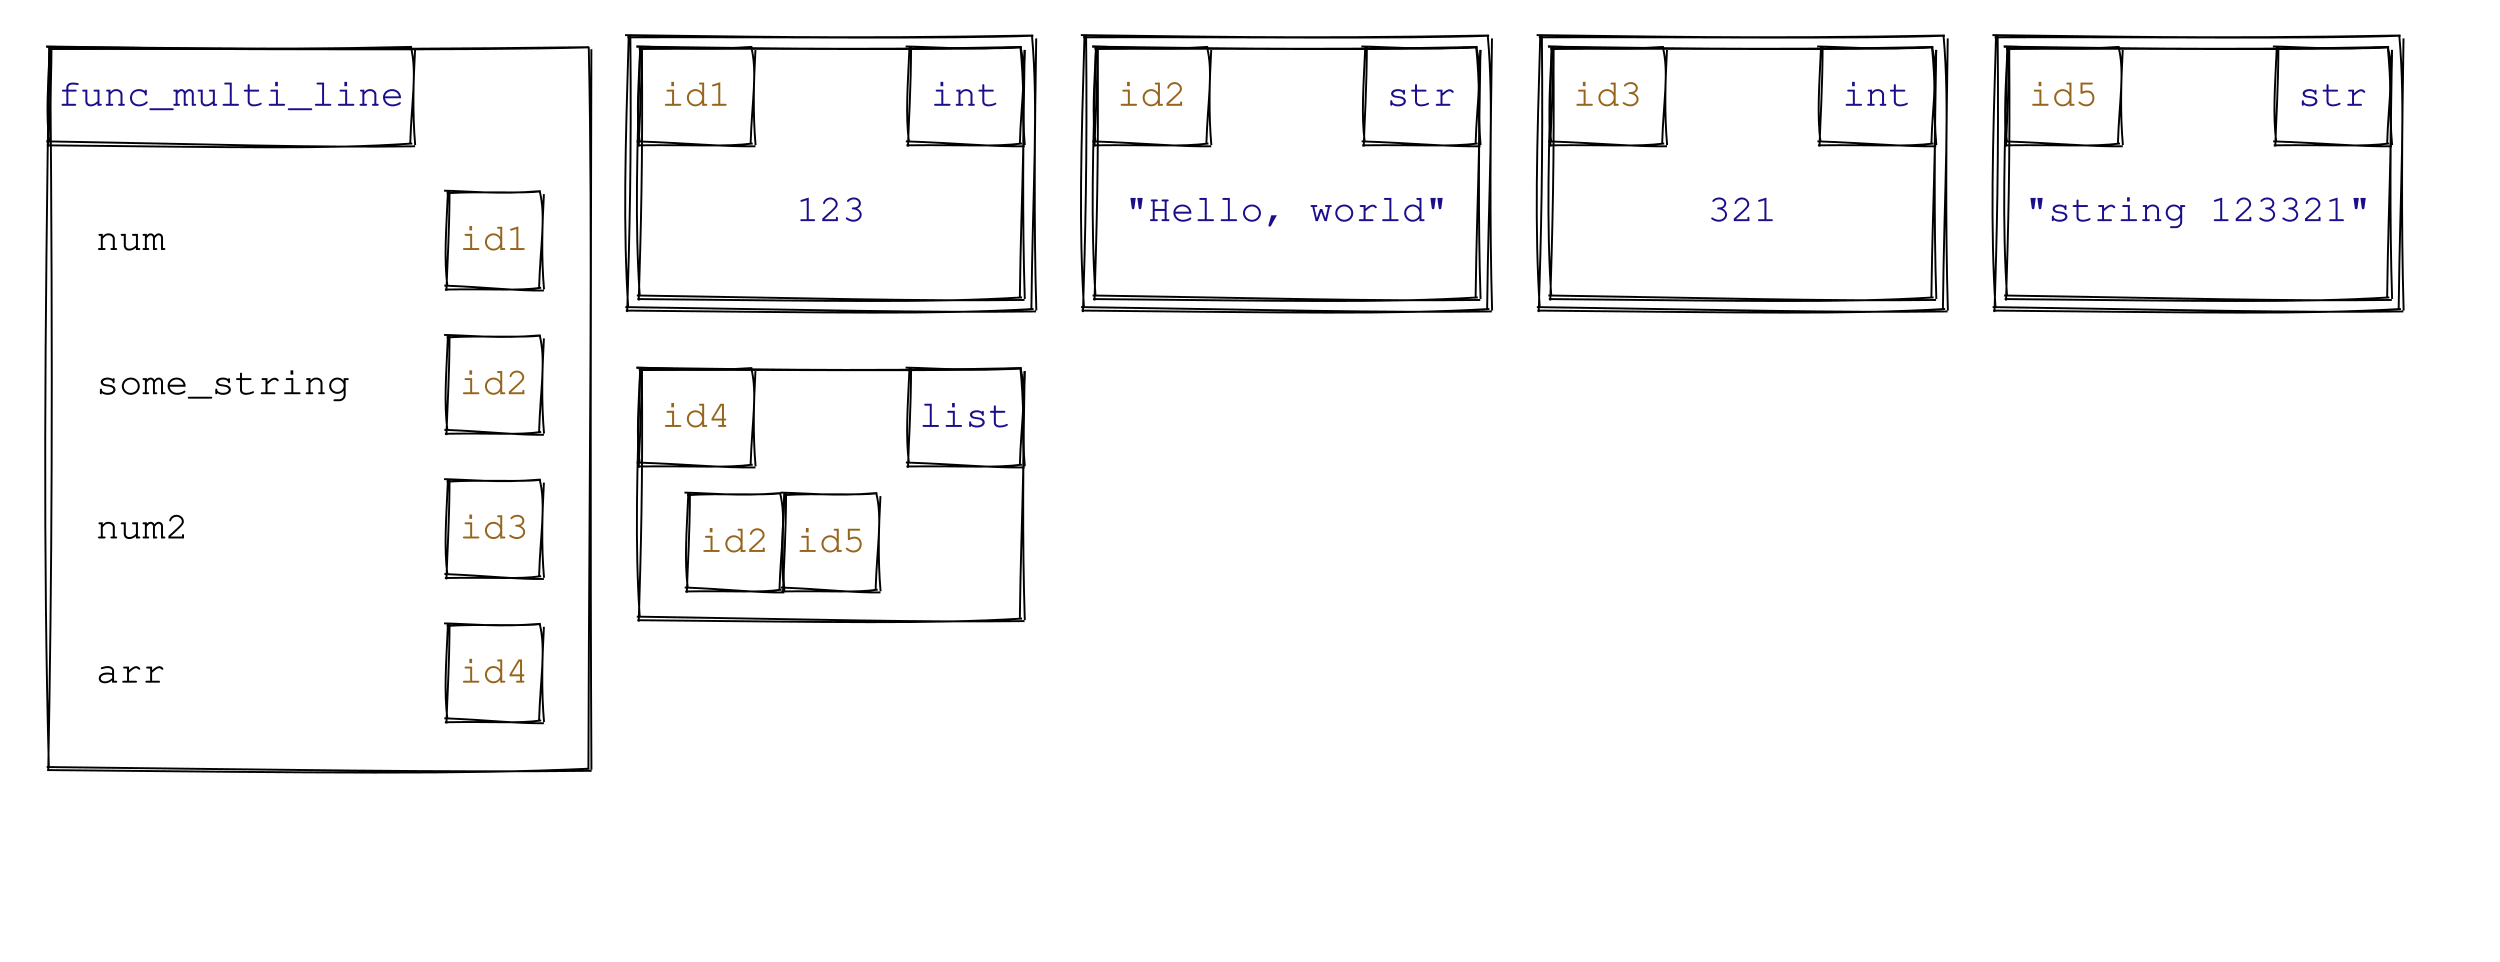
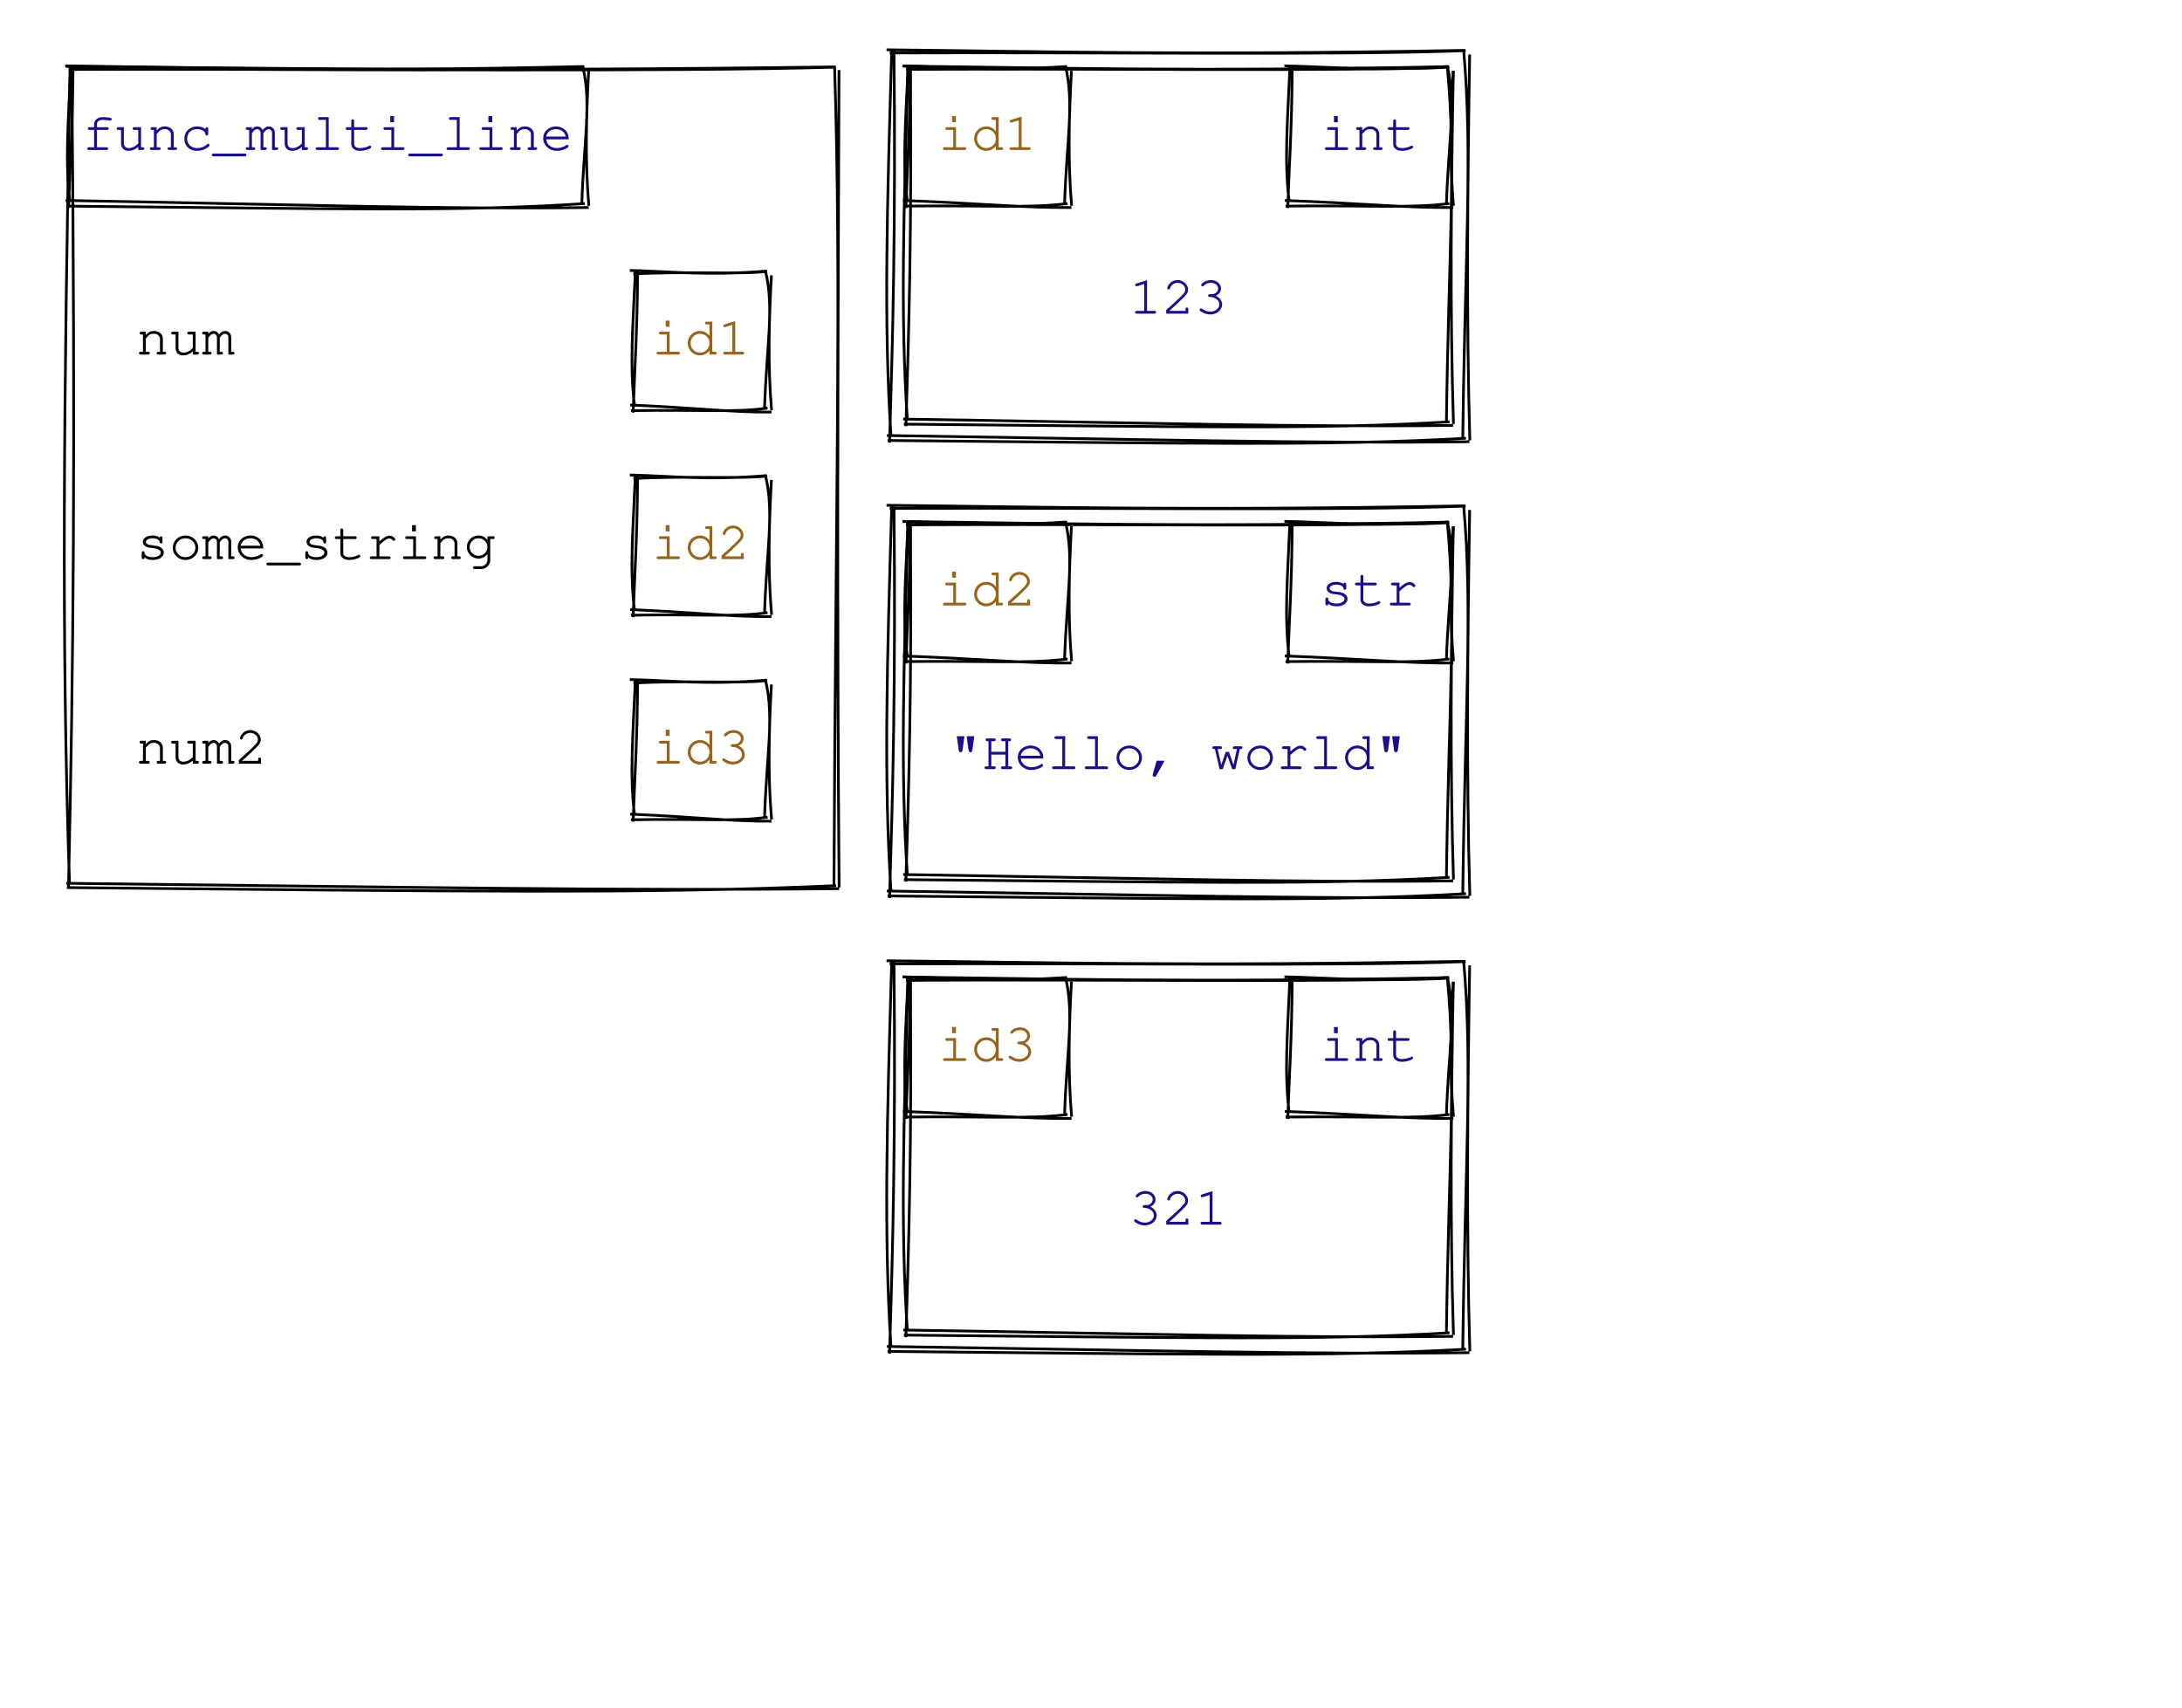
- <svg xmlns="http://www.w3.org/2000/svg" width="1300" height="500">
+ <svg xmlns="http://www.w3.org/2000/svg" width="800" height="626">
  <style>
        text {
            font-family: Consolas, Courier;
            font-size: 20px;
        }
        text.default {
            fill: rgb(0, 0, 0);
            text-anchor: middle;
        }
        text.attribute {
            fill: rgb(27, 14, 139);
            text-anchor: start;
        }
        text.variable {
            fill: rgb(0, 0, 0);
            text-anchor: start;
        }
        text.id { 
            fill: rgb(150, 100, 28);
            text-anchor: middle;
        }
        text.type {
            fill: rgb(27, 14, 139);
            text-anchor: middle;
        }
        text.value {
            fill: rgb(27, 14, 139);
            text-anchor: middle;
        }
        path {
            stroke: rgb(0, 0, 0);
        }
    </style>
  <g>
-     <path d="M24.174 24.357 C97.538 24.947, 170.073 26.294, 306.293 24.528 M25.171 25.359 C133.996 25.338, 244.847 26.4, 306.45 24.627 M306.157 24.54 C308.306 124.457, 306.487 224.745, 305.973 399.886 M307.506 25.585 C307.226 154.505, 306.919 283.692, 307.544 400.273 M307.638 400.825 C229.451 401.679, 150.959 400.296, 24.28 398.857 M306.541 399.716 C238.476 402.791, 170.914 401.854, 24.492 400.434 M25.086 400.778 C26.939 302.199, 27.614 203.045, 26.08 24.351 M25.412 399.43 C22.491 289.003, 23.247 178.731, 25.573 24.532" stroke="rgb(0, 0, 0)" stroke-width="1" fill="none" />
+     <path d="M24.174 24.357 C97.538 24.947, 170.073 26.294, 306.293 24.528 M25.171 25.359 C133.996 25.338, 244.847 26.4, 306.45 24.627 M305.984 24.446 C308.549 104.452, 306.357 184.904, 305.762 324.863 M307.61 25.705 C307.202 128.567, 306.832 231.75, 307.656 325.329 M307.638 325.825 C229.451 326.679, 150.959 325.296, 24.28 323.857 M306.541 324.716 C238.476 327.791, 170.914 326.854, 24.492 325.434 M25.104 325.937 C26.894 246.794, 27.708 166.955, 26.302 24.218 M25.497 324.313 C22.471 235.987, 23.382 147.849, 25.691 24.436" stroke="rgb(0, 0, 0)" stroke-width="1" fill="none" />
  </g>
  <g>
    <path d="M230.917 99.157 C245.414 99.452, 258.823 101.217, 281.074 99.382 M232.224 100.47 C250.497 99.354, 271.424 100.746, 281.279 99.512 M280.614 99.244 C284.001 112.835, 281.012 127.036, 280.312 149.813 M282.831 100.962 C281.953 117.128, 281.449 133.733, 282.895 150.449 M282.836 151.081 C268.802 151.264, 254.367 149.452, 231.057 148.503 M281.399 149.628 C269.161 151.342, 257.584 150.114, 231.334 150.568 M232.142 151.278 C232.568 137.087, 233.678 121.949, 233.775 98.933 M232.678 149.063 C230.806 134.399, 232.048 119.991, 232.942 99.231" stroke="rgb(0, 0, 0)" stroke-width="1" fill="none" />
  </g>
  <text x="50" y="130" class="variable">num</text>
  <text x="257" y="130" class="id">id1</text>
  <g>
    <path d="M230.917 174.157 C245.414 174.452, 258.823 176.217, 281.074 174.382 M232.224 175.47 C250.497 174.354, 271.424 175.746, 281.279 174.512 M280.614 174.244 C284.001 187.835, 281.012 202.036, 280.312 224.813 M282.831 175.962 C281.953 192.128, 281.449 208.733, 282.895 225.449 M282.836 226.081 C268.802 226.264, 254.367 224.452, 231.057 223.503 M281.399 224.628 C269.161 226.342, 257.584 225.114, 231.334 225.568 M232.142 226.278 C232.568 212.087, 233.678 196.949, 233.775 173.933 M232.678 224.063 C230.806 209.399, 232.048 194.991, 232.942 174.231" stroke="rgb(0, 0, 0)" stroke-width="1" fill="none" />
  </g>
  <text x="50" y="205" class="variable">some_string</text>
  <text x="257" y="205" class="id">id2</text>
  <g>
    <path d="M230.917 249.157 C245.414 249.452, 258.823 251.217, 281.074 249.382 M232.224 250.47 C250.497 249.354, 271.424 250.746, 281.279 249.512 M280.614 249.244 C284.001 262.835, 281.012 277.036, 280.312 299.813 M282.831 250.962 C281.953 267.128, 281.449 283.733, 282.895 300.449 M282.836 301.081 C268.802 301.264, 254.367 299.452, 231.057 298.503 M281.399 299.628 C269.161 301.342, 257.584 300.114, 231.334 300.568 M232.142 301.278 C232.568 287.087, 233.678 271.949, 233.775 248.933 M232.678 299.063 C230.806 284.399, 232.048 269.991, 232.942 249.231" stroke="rgb(0, 0, 0)" stroke-width="1" fill="none" />
  </g>
  <text x="50" y="280" class="variable">num2</text>
  <text x="257" y="280" class="id">id3</text>
-   <g>
-     <path d="M230.917 324.157 C245.414 324.452, 258.823 326.217, 281.074 324.382 M232.224 325.47 C250.497 324.354, 271.424 325.746, 281.279 324.512 M280.614 324.244 C284.001 337.835, 281.012 352.036, 280.312 374.813 M282.831 325.962 C281.953 342.128, 281.449 358.733, 282.895 375.449 M282.836 376.081 C268.802 376.264, 254.367 374.452, 231.057 373.503 M281.399 374.628 C269.161 376.342, 257.584 375.114, 231.334 375.568 M232.142 376.278 C232.568 362.087, 233.678 346.949, 233.775 323.933 M232.678 374.063 C230.806 359.399, 232.048 344.991, 232.942 324.231" stroke="rgb(0, 0, 0)" stroke-width="1" fill="none" />
-   </g>
-   <text x="50" y="355" class="variable">arr</text>
-   <text x="257" y="355" class="id">id4</text>
  <g>
    <path d="M23.917 24.157 C74.184 24.741, 123.362 26.505, 214.074 24.382 M25.224 25.47 C97.972 25.011, 173.373 26.402, 214.279 24.512 M213.614 24.244 C217.001 37.835, 214.012 52.036, 213.312 74.813 M215.831 25.962 C214.953 42.128, 214.449 58.733, 215.895 75.449 M215.836 76.081 C163.061 76.829, 109.885 75.017, 24.057 73.503 M214.399 74.628 C168.444 77.739, 123.15 76.511, 24.334 75.568 M25.142 76.278 C25.568 62.087, 26.678 46.949, 26.775 23.933 M25.678 74.063 C23.806 59.399, 25.048 44.991, 25.942 24.231" stroke="rgb(0, 0, 0)" stroke-width="1" fill="none" />
  </g>
  <text x="120" y="55" class="type">func_multi_line</text>
  <g>
    <path d="M331.026 24.241 C383.675 24.786, 435.345 26.373, 531.167 24.444 M332.201 25.423 C408.958 25.052, 488.104 26.304, 531.352 24.561 M530.614 24.244 C534.037 59.113, 531.048 94.591, 530.312 154.813 M532.831 25.962 C532.056 69.776, 531.552 114.028, 532.895 155.449 M532.752 155.973 C477.23 156.682, 421.347 155.051, 331.151 153.652 M531.459 154.666 C483.115 157.555, 435.366 156.45, 331.401 155.512 M332.142 156.278 C333.213 121.205, 334.323 85.185, 333.775 23.933 M332.678 154.063 C330.085 115.833, 331.327 77.859, 332.942 24.231" stroke="rgb(0, 0, 0)" stroke-width="1" fill="none" />
  </g>
  <g>
    <path d="M325.047 18.258 C380.728 18.812, 435.452 20.365, 537.185 18.456 M326.197 19.413 C407.647 19.1, 491.432 20.325, 537.366 18.571 M536.614 18.244 C540.042 56.305, 537.053 94.974, 536.312 160.813 M538.831 19.962 C538.071 67.923, 537.567 116.323, 538.895 161.449 M538.736 161.952 C479.896 162.688, 420.705 161.093, 325.17 159.682 M537.471 160.673 C486.241 163.603, 435.593 162.523, 325.414 161.5 M326.142 162.278 C327.31 124.073, 328.42 84.92, 327.775 17.933 M326.678 160.063 C323.977 118.298, 325.219 76.789, 326.942 18.231" stroke="rgb(0, 0, 0)" stroke-width="1" fill="none" />
  </g>
  <text x="432" y="115" class="value">123</text>
  <g>
    <path d="M330.917 24.157 C347.969 24.473, 363.933 26.237, 391.074 24.382 M332.224 25.47 C354.388 24.401, 379.206 25.793, 391.279 24.512 M390.614 24.244 C394.001 37.835, 391.012 52.036, 390.312 74.813 M392.831 25.962 C391.953 42.128, 391.449 58.733, 392.895 75.449 M392.836 76.081 C376.035 76.304, 358.833 74.492, 331.057 73.503 M391.399 74.628 C376.753 76.441, 362.767 75.214, 331.334 75.568 M332.142 76.278 C332.568 62.087, 333.678 46.949, 333.775 23.933 M332.678 74.063 C330.806 59.399, 332.048 44.991, 332.942 24.231" stroke="rgb(0, 0, 0)" stroke-width="1" fill="none" />
  </g>
  <g>
    <path d="M470.917 24.157 C487.969 24.473, 503.933 26.237, 531.074 24.382 M472.224 25.47 C494.388 24.401, 519.206 25.793, 531.279 24.512 M530.614 24.244 C534.001 37.835, 531.012 52.036, 530.312 74.813 M532.831 25.962 C531.953 42.128, 531.449 58.733, 532.895 75.449 M532.836 76.081 C516.035 76.304, 498.833 74.492, 471.057 73.503 M531.399 74.628 C516.753 76.441, 502.767 75.214, 471.334 75.568 M472.142 76.278 C472.568 62.087, 473.678 46.949, 473.775 23.933 M472.678 74.063 C470.806 59.399, 472.048 44.991, 472.942 24.231" stroke="rgb(0, 0, 0)" stroke-width="1" fill="none" />
  </g>
  <text x="362" y="55" class="id">id1</text>
  <text x="502" y="55" class="type">int</text>
  <g>
-     <path d="M568.026 24.241 C620.675 24.786, 672.345 26.373, 768.167 24.444 M569.201 25.423 C645.958 25.052, 725.104 26.304, 768.352 24.561 M767.614 24.244 C771.037 59.113, 768.048 94.591, 767.312 154.813 M769.831 25.962 C769.056 69.776, 768.552 114.028, 769.895 155.449 M769.752 155.973 C714.23 156.682, 658.347 155.051, 568.151 153.652 M768.459 154.666 C720.115 157.555, 672.366 156.45, 568.401 155.512 M569.142 156.278 C570.213 121.205, 571.323 85.185, 570.775 23.933 M569.678 154.063 C567.085 115.833, 568.327 77.859, 569.942 24.231" stroke="rgb(0, 0, 0)" stroke-width="1" fill="none" />
-   </g>
-   <g>
-     <path d="M562.047 18.258 C617.728 18.812, 672.452 20.365, 774.185 18.456 M563.197 19.413 C644.647 19.1, 728.432 20.325, 774.366 18.571 M773.614 18.244 C777.042 56.305, 774.053 94.974, 773.312 160.813 M775.831 19.962 C775.071 67.923, 774.567 116.323, 775.895 161.449 M775.736 161.952 C716.896 162.688, 657.705 161.093, 562.17 159.682 M774.471 160.673 C723.241 163.603, 672.593 162.523, 562.414 161.5 M563.142 162.278 C564.31 124.073, 565.42 84.92, 564.775 17.933 M563.678 160.063 C560.977 118.298, 562.219 76.789, 563.942 18.231" stroke="rgb(0, 0, 0)" stroke-width="1" fill="none" />
-   </g>
-   <text x="669" y="115" class="value">"Hello, world"</text>
-   <g>
-     <path d="M567.917 24.157 C584.969 24.473, 600.933 26.237, 628.074 24.382 M569.224 25.47 C591.388 24.401, 616.206 25.793, 628.279 24.512 M627.614 24.244 C631.001 37.835, 628.012 52.036, 627.312 74.813 M629.831 25.962 C628.953 42.128, 628.449 58.733, 629.895 75.449 M629.836 76.081 C613.035 76.304, 595.833 74.492, 568.057 73.503 M628.399 74.628 C613.753 76.441, 599.767 75.214, 568.334 75.568 M569.142 76.278 C569.568 62.087, 570.678 46.949, 570.775 23.933 M569.678 74.063 C567.806 59.399, 569.048 44.991, 569.942 24.231" stroke="rgb(0, 0, 0)" stroke-width="1" fill="none" />
-   </g>
-   <g>
-     <path d="M707.917 24.157 C724.969 24.473, 740.933 26.237, 768.074 24.382 M709.224 25.47 C731.388 24.401, 756.206 25.793, 768.279 24.512 M767.614 24.244 C771.001 37.835, 768.012 52.036, 767.312 74.813 M769.831 25.962 C768.953 42.128, 768.449 58.733, 769.895 75.449 M769.836 76.081 C753.035 76.304, 735.833 74.492, 708.057 73.503 M768.399 74.628 C753.753 76.441, 739.767 75.214, 708.334 75.568 M709.142 76.278 C709.568 62.087, 710.678 46.949, 710.775 23.933 M709.678 74.063 C707.806 59.399, 709.048 44.991, 709.942 24.231" stroke="rgb(0, 0, 0)" stroke-width="1" fill="none" />
-   </g>
-   <text x="599" y="55" class="id">id2</text>
-   <text x="739" y="55" class="type">str</text>
-   <g>
-     <path d="M805.026 24.241 C857.675 24.786, 909.345 26.373, 1005.167 24.444 M806.201 25.423 C882.958 25.052, 962.104 26.304, 1005.352 24.561 M1004.614 24.244 C1008.037 59.113, 1005.048 94.591, 1004.312 154.813 M1006.831 25.962 C1006.056 69.776, 1005.552 114.028, 1006.895 155.449 M1006.752 155.973 C951.23 156.682, 895.347 155.051, 805.151 153.652 M1005.459 154.666 C957.115 157.555, 909.366 156.45, 805.401 155.512 M806.142 156.278 C807.213 121.205, 808.323 85.185, 807.775 23.933 M806.678 154.063 C804.085 115.833, 805.327 77.859, 806.942 24.231" stroke="rgb(0, 0, 0)" stroke-width="1" fill="none" />
-   </g>
-   <g>
-     <path d="M799.047 18.258 C854.728 18.812, 909.452 20.365, 1011.185 18.456 M800.197 19.413 C881.647 19.1, 965.432 20.325, 1011.366 18.571 M1010.614 18.244 C1014.042 56.305, 1011.053 94.974, 1010.312 160.813 M1012.831 19.962 C1012.071 67.923, 1011.567 116.323, 1012.895 161.449 M1012.736 161.952 C953.896 162.688, 894.705 161.093, 799.17 159.682 M1011.471 160.673 C960.241 163.603, 909.593 162.523, 799.414 161.5 M800.142 162.278 C801.31 124.073, 802.42 84.92, 801.775 17.933 M800.678 160.063 C797.977 118.298, 799.219 76.789, 800.942 18.231" stroke="rgb(0, 0, 0)" stroke-width="1" fill="none" />
-   </g>
-   <text x="906" y="115" class="value">321</text>
-   <g>
-     <path d="M804.917 24.157 C821.969 24.473, 837.933 26.237, 865.074 24.382 M806.224 25.47 C828.388 24.401, 853.206 25.793, 865.279 24.512 M864.614 24.244 C868.001 37.835, 865.012 52.036, 864.312 74.813 M866.831 25.962 C865.953 42.128, 865.449 58.733, 866.895 75.449 M866.836 76.081 C850.035 76.304, 832.833 74.492, 805.057 73.503 M865.399 74.628 C850.753 76.441, 836.767 75.214, 805.334 75.568 M806.142 76.278 C806.568 62.087, 807.678 46.949, 807.775 23.933 M806.678 74.063 C804.806 59.399, 806.048 44.991, 806.942 24.231" stroke="rgb(0, 0, 0)" stroke-width="1" fill="none" />
-   </g>
-   <g>
-     <path d="M944.917 24.157 C961.969 24.473, 977.933 26.237, 1005.074 24.382 M946.224 25.47 C968.388 24.401, 993.206 25.793, 1005.279 24.512 M1004.614 24.244 C1008.001 37.835, 1005.012 52.036, 1004.312 74.813 M1006.831 25.962 C1005.953 42.128, 1005.449 58.733, 1006.895 75.449 M1006.836 76.081 C990.035 76.304, 972.833 74.492, 945.057 73.503 M1005.399 74.628 C990.753 76.441, 976.767 75.214, 945.334 75.568 M946.142 76.278 C946.568 62.087, 947.678 46.949, 947.775 23.933 M946.678 74.063 C944.806 59.399, 946.048 44.991, 946.942 24.231" stroke="rgb(0, 0, 0)" stroke-width="1" fill="none" />
-   </g>
-   <text x="836" y="55" class="id">id3</text>
-   <text x="976" y="55" class="type">int</text>
-   <g>
-     <path d="M1042.026 24.241 C1094.675 24.786, 1146.345 26.373, 1242.167 24.444 M1043.201 25.423 C1119.958 25.052, 1199.104 26.304, 1242.352 24.561 M1241.614 24.244 C1245.037 59.113, 1242.048 94.591, 1241.312 154.813 M1243.831 25.962 C1243.056 69.776, 1242.552 114.028, 1243.895 155.449 M1243.752 155.973 C1188.23 156.682, 1132.347 155.051, 1042.151 153.652 M1242.459 154.666 C1194.115 157.555, 1146.366 156.45, 1042.401 155.512 M1043.142 156.278 C1044.213 121.205, 1045.323 85.185, 1044.775 23.933 M1043.678 154.063 C1041.085 115.833, 1042.327 77.859, 1043.942 24.231" stroke="rgb(0, 0, 0)" stroke-width="1" fill="none" />
-   </g>
-   <g>
-     <path d="M1036.047 18.258 C1091.728 18.812, 1146.452 20.365, 1248.185 18.456 M1037.197 19.413 C1118.647 19.1, 1202.432 20.325, 1248.366 18.571 M1247.614 18.244 C1251.042 56.305, 1248.053 94.974, 1247.312 160.813 M1249.831 19.962 C1249.071 67.923, 1248.567 116.323, 1249.895 161.449 M1249.736 161.952 C1190.896 162.688, 1131.705 161.093, 1036.17 159.682 M1248.471 160.673 C1197.241 163.603, 1146.593 162.523, 1036.414 161.5 M1037.142 162.278 C1038.31 124.073, 1039.42 84.92, 1038.775 17.933 M1037.678 160.063 C1034.977 118.298, 1036.219 76.789, 1037.942 18.231" stroke="rgb(0, 0, 0)" stroke-width="1" fill="none" />
-   </g>
-   <text x="1143" y="115" class="value">"string 123321"</text>
-   <g>
-     <path d="M1041.917 24.157 C1058.969 24.473, 1074.933 26.237, 1102.074 24.382 M1043.224 25.47 C1065.388 24.401, 1090.206 25.793, 1102.279 24.512 M1101.614 24.244 C1105.001 37.835, 1102.012 52.036, 1101.312 74.813 M1103.831 25.962 C1102.953 42.128, 1102.449 58.733, 1103.895 75.449 M1103.836 76.081 C1087.035 76.304, 1069.833 74.492, 1042.057 73.503 M1102.399 74.628 C1087.753 76.441, 1073.767 75.214, 1042.334 75.568 M1043.142 76.278 C1043.568 62.087, 1044.678 46.949, 1044.775 23.933 M1043.678 74.063 C1041.806 59.399, 1043.048 44.991, 1043.942 24.231" stroke="rgb(0, 0, 0)" stroke-width="1" fill="none" />
-   </g>
-   <g>
-     <path d="M1181.917 24.157 C1198.969 24.473, 1214.933 26.237, 1242.074 24.382 M1183.224 25.47 C1205.388 24.401, 1230.206 25.793, 1242.279 24.512 M1241.614 24.244 C1245.001 37.835, 1242.012 52.036, 1241.312 74.813 M1243.831 25.962 C1242.953 42.128, 1242.449 58.733, 1243.895 75.449 M1243.836 76.081 C1227.035 76.304, 1209.833 74.492, 1182.057 73.503 M1242.399 74.628 C1227.753 76.441, 1213.767 75.214, 1182.334 75.568 M1183.142 76.278 C1183.568 62.087, 1184.678 46.949, 1184.775 23.933 M1183.678 74.063 C1181.806 59.399, 1183.048 44.991, 1183.942 24.231" stroke="rgb(0, 0, 0)" stroke-width="1" fill="none" />
-   </g>
-   <text x="1073" y="55" class="id">id5</text>
-   <text x="1213" y="55" class="type">str</text>
-   <g>
    <path d="M331.026 191.241 C383.675 191.786, 435.345 193.373, 531.167 191.444 M332.201 192.423 C408.958 192.052, 488.104 193.304, 531.352 191.561 M530.614 191.244 C534.037 226.113, 531.048 261.591, 530.312 321.813 M532.831 192.962 C532.056 236.776, 531.552 281.028, 532.895 322.449 M532.752 322.973 C477.23 323.682, 421.347 322.051, 331.151 320.652 M531.459 321.666 C483.115 324.555, 435.366 323.45, 331.401 322.512 M332.142 323.278 C333.213 288.205, 334.323 252.185, 333.775 190.933 M332.678 321.063 C330.085 282.833, 331.327 244.859, 332.942 191.231" stroke="rgb(0, 0, 0)" stroke-width="1" fill="none" />
  </g>
  <g>
-     <path d="M355.917 256.157 C370.414 256.452, 383.823 258.217, 406.074 256.382 M357.224 257.47 C375.497 256.354, 396.424 257.746, 406.279 256.512 M405.614 256.244 C409.001 269.835, 406.012 284.036, 405.312 306.813 M407.831 257.962 C406.953 274.128, 406.449 290.733, 407.895 307.449 M407.836 308.081 C393.802 308.264, 379.367 306.452, 356.057 305.503 M406.399 306.628 C394.161 308.342, 382.584 307.114, 356.334 307.568 M357.142 308.278 C357.568 294.087, 358.678 278.949, 358.775 255.933 M357.678 306.063 C355.806 291.399, 357.048 276.991, 357.942 256.231" stroke="rgb(0, 0, 0)" stroke-width="1" fill="none" />
+     <path d="M325.047 185.258 C380.728 185.812, 435.452 187.365, 537.185 185.456 M326.197 186.413 C407.647 186.1, 491.432 187.325, 537.366 185.571 M536.614 185.244 C540.042 223.305, 537.053 261.974, 536.312 327.813 M538.831 186.962 C538.071 234.923, 537.567 283.323, 538.895 328.449 M538.736 328.952 C479.896 329.688, 420.705 328.093, 325.17 326.682 M537.471 327.673 C486.241 330.603, 435.593 329.523, 325.414 328.5 M326.142 329.278 C327.31 291.073, 328.42 251.92, 327.775 184.933 M326.678 327.063 C323.977 285.298, 325.219 243.789, 326.942 185.231" stroke="rgb(0, 0, 0)" stroke-width="1" fill="none" />
  </g>
-   <text x="382" y="287" class="id">id2</text>
-   <g>
-     <path d="M405.917 256.157 C420.414 256.452, 433.823 258.217, 456.074 256.382 M407.224 257.47 C425.497 256.354, 446.424 257.746, 456.279 256.512 M455.614 256.244 C459.001 269.835, 456.012 284.036, 455.312 306.813 M457.831 257.962 C456.953 274.128, 456.449 290.733, 457.895 307.449 M457.836 308.081 C443.802 308.264, 429.367 306.452, 406.057 305.503 M456.399 306.628 C444.161 308.342, 432.584 307.114, 406.334 307.568 M407.142 308.278 C407.568 294.087, 408.678 278.949, 408.775 255.933 M407.678 306.063 C405.806 291.399, 407.048 276.991, 407.942 256.231" stroke="rgb(0, 0, 0)" stroke-width="1" fill="none" />
-   </g>
-   <text x="432" y="287" class="id">id5</text>
+   <text x="432" y="282" class="value">"Hello, world"</text>
  <g>
    <path d="M330.917 191.157 C347.969 191.473, 363.933 193.237, 391.074 191.382 M332.224 192.47 C354.388 191.401, 379.206 192.793, 391.279 191.512 M390.614 191.244 C394.001 204.835, 391.012 219.036, 390.312 241.813 M392.831 192.962 C391.953 209.128, 391.449 225.733, 392.895 242.449 M392.836 243.081 C376.035 243.304, 358.833 241.492, 331.057 240.503 M391.399 241.628 C376.753 243.441, 362.767 242.214, 331.334 242.568 M332.142 243.278 C332.568 229.087, 333.678 213.949, 333.775 190.933 M332.678 241.063 C330.806 226.399, 332.048 211.991, 332.942 191.231" stroke="rgb(0, 0, 0)" stroke-width="1" fill="none" />
  </g>
  <g>
    <path d="M470.917 191.157 C487.969 191.473, 503.933 193.237, 531.074 191.382 M472.224 192.47 C494.388 191.401, 519.206 192.793, 531.279 191.512 M530.614 191.244 C534.001 204.835, 531.012 219.036, 530.312 241.813 M532.831 192.962 C531.953 209.128, 531.449 225.733, 532.895 242.449 M532.836 243.081 C516.035 243.304, 498.833 241.492, 471.057 240.503 M531.399 241.628 C516.753 243.441, 502.767 242.214, 471.334 242.568 M472.142 243.278 C472.568 229.087, 473.678 213.949, 473.775 190.933 M472.678 241.063 C470.806 226.399, 472.048 211.991, 472.942 191.231" stroke="rgb(0, 0, 0)" stroke-width="1" fill="none" />
  </g>
-   <text x="362" y="222" class="id">id4</text>
-   <text x="502" y="222" class="type">list</text>
+   <text x="362" y="222" class="id">id2</text>
+   <text x="502" y="222" class="type">str</text>
+   <g>
+     <path d="M331.026 358.241 C383.675 358.786, 435.345 360.373, 531.167 358.444 M332.201 359.423 C408.958 359.052, 488.104 360.304, 531.352 358.561 M530.614 358.244 C534.037 393.113, 531.048 428.591, 530.312 488.813 M532.831 359.962 C532.056 403.776, 531.552 448.028, 532.895 489.449 M532.752 489.973 C477.23 490.682, 421.347 489.051, 331.151 487.652 M531.459 488.666 C483.115 491.555, 435.366 490.45, 331.401 489.512 M332.142 490.278 C333.213 455.205, 334.323 419.185, 333.775 357.933 M332.678 488.063 C330.085 449.833, 331.327 411.859, 332.942 358.231" stroke="rgb(0, 0, 0)" stroke-width="1" fill="none" />
+   </g>
+   <g>
+     <path d="M325.047 352.258 C380.728 352.812, 435.452 354.365, 537.185 352.456 M326.197 353.413 C407.647 353.1, 491.432 354.325, 537.366 352.571 M536.614 352.244 C540.042 390.305, 537.053 428.974, 536.312 494.813 M538.831 353.962 C538.071 401.923, 537.567 450.323, 538.895 495.449 M538.736 495.952 C479.896 496.688, 420.705 495.093, 325.17 493.682 M537.471 494.673 C486.241 497.603, 435.593 496.523, 325.414 495.5 M326.142 496.278 C327.31 458.073, 328.42 418.92, 327.775 351.933 M326.678 494.063 C323.977 452.298, 325.219 410.789, 326.942 352.231" stroke="rgb(0, 0, 0)" stroke-width="1" fill="none" />
+   </g>
+   <text x="432" y="449" class="value">321</text>
+   <g>
+     <path d="M330.917 358.157 C347.969 358.473, 363.933 360.237, 391.074 358.382 M332.224 359.47 C354.388 358.401, 379.206 359.793, 391.279 358.512 M390.614 358.244 C394.001 371.835, 391.012 386.036, 390.312 408.813 M392.831 359.962 C391.953 376.128, 391.449 392.733, 392.895 409.449 M392.836 410.081 C376.035 410.304, 358.833 408.492, 331.057 407.503 M391.399 408.628 C376.753 410.441, 362.767 409.214, 331.334 409.568 M332.142 410.278 C332.568 396.087, 333.678 380.949, 333.775 357.933 M332.678 408.063 C330.806 393.399, 332.048 378.991, 332.942 358.231" stroke="rgb(0, 0, 0)" stroke-width="1" fill="none" />
+   </g>
+   <g>
+     <path d="M470.917 358.157 C487.969 358.473, 503.933 360.237, 531.074 358.382 M472.224 359.47 C494.388 358.401, 519.206 359.793, 531.279 358.512 M530.614 358.244 C534.001 371.835, 531.012 386.036, 530.312 408.813 M532.831 359.962 C531.953 376.128, 531.449 392.733, 532.895 409.449 M532.836 410.081 C516.035 410.304, 498.833 408.492, 471.057 407.503 M531.399 408.628 C516.753 410.441, 502.767 409.214, 471.334 409.568 M472.142 410.278 C472.568 396.087, 473.678 380.949, 473.775 357.933 M472.678 408.063 C470.806 393.399, 472.048 378.991, 472.942 358.231" stroke="rgb(0, 0, 0)" stroke-width="1" fill="none" />
+   </g>
+   <text x="362" y="389" class="id">id3</text>
+   <text x="502" y="389" class="type">int</text>
</svg>
